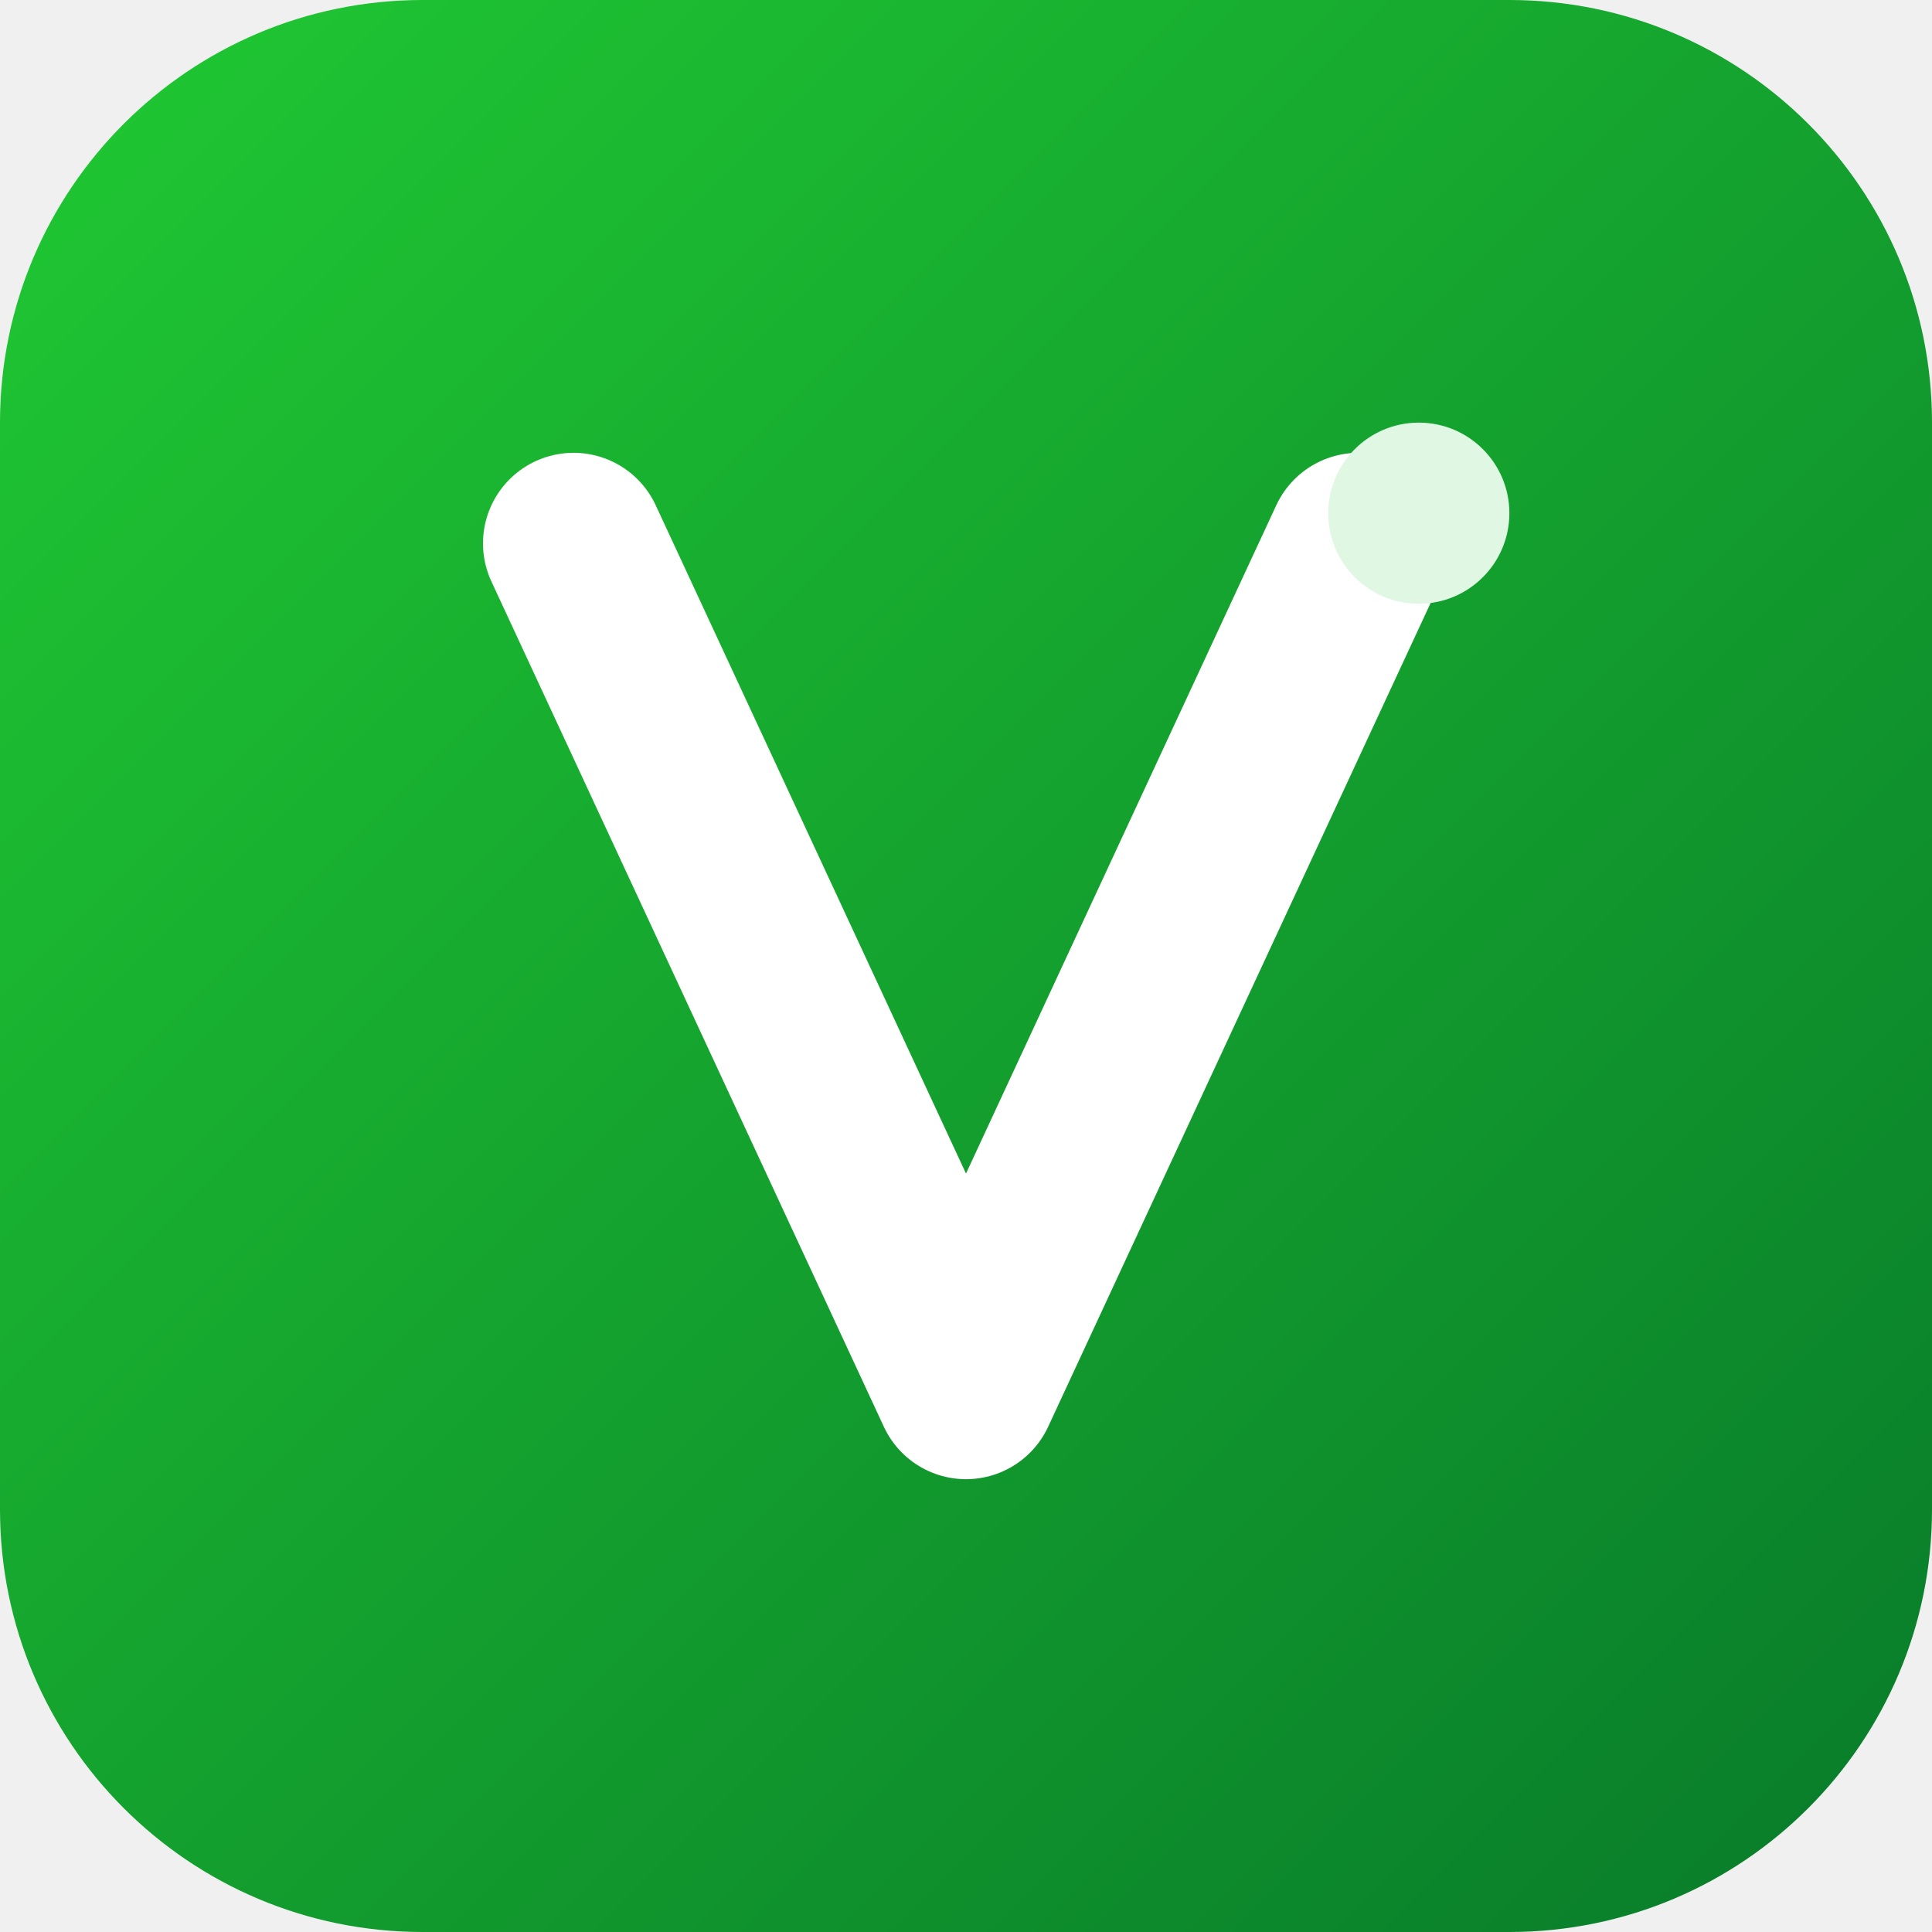
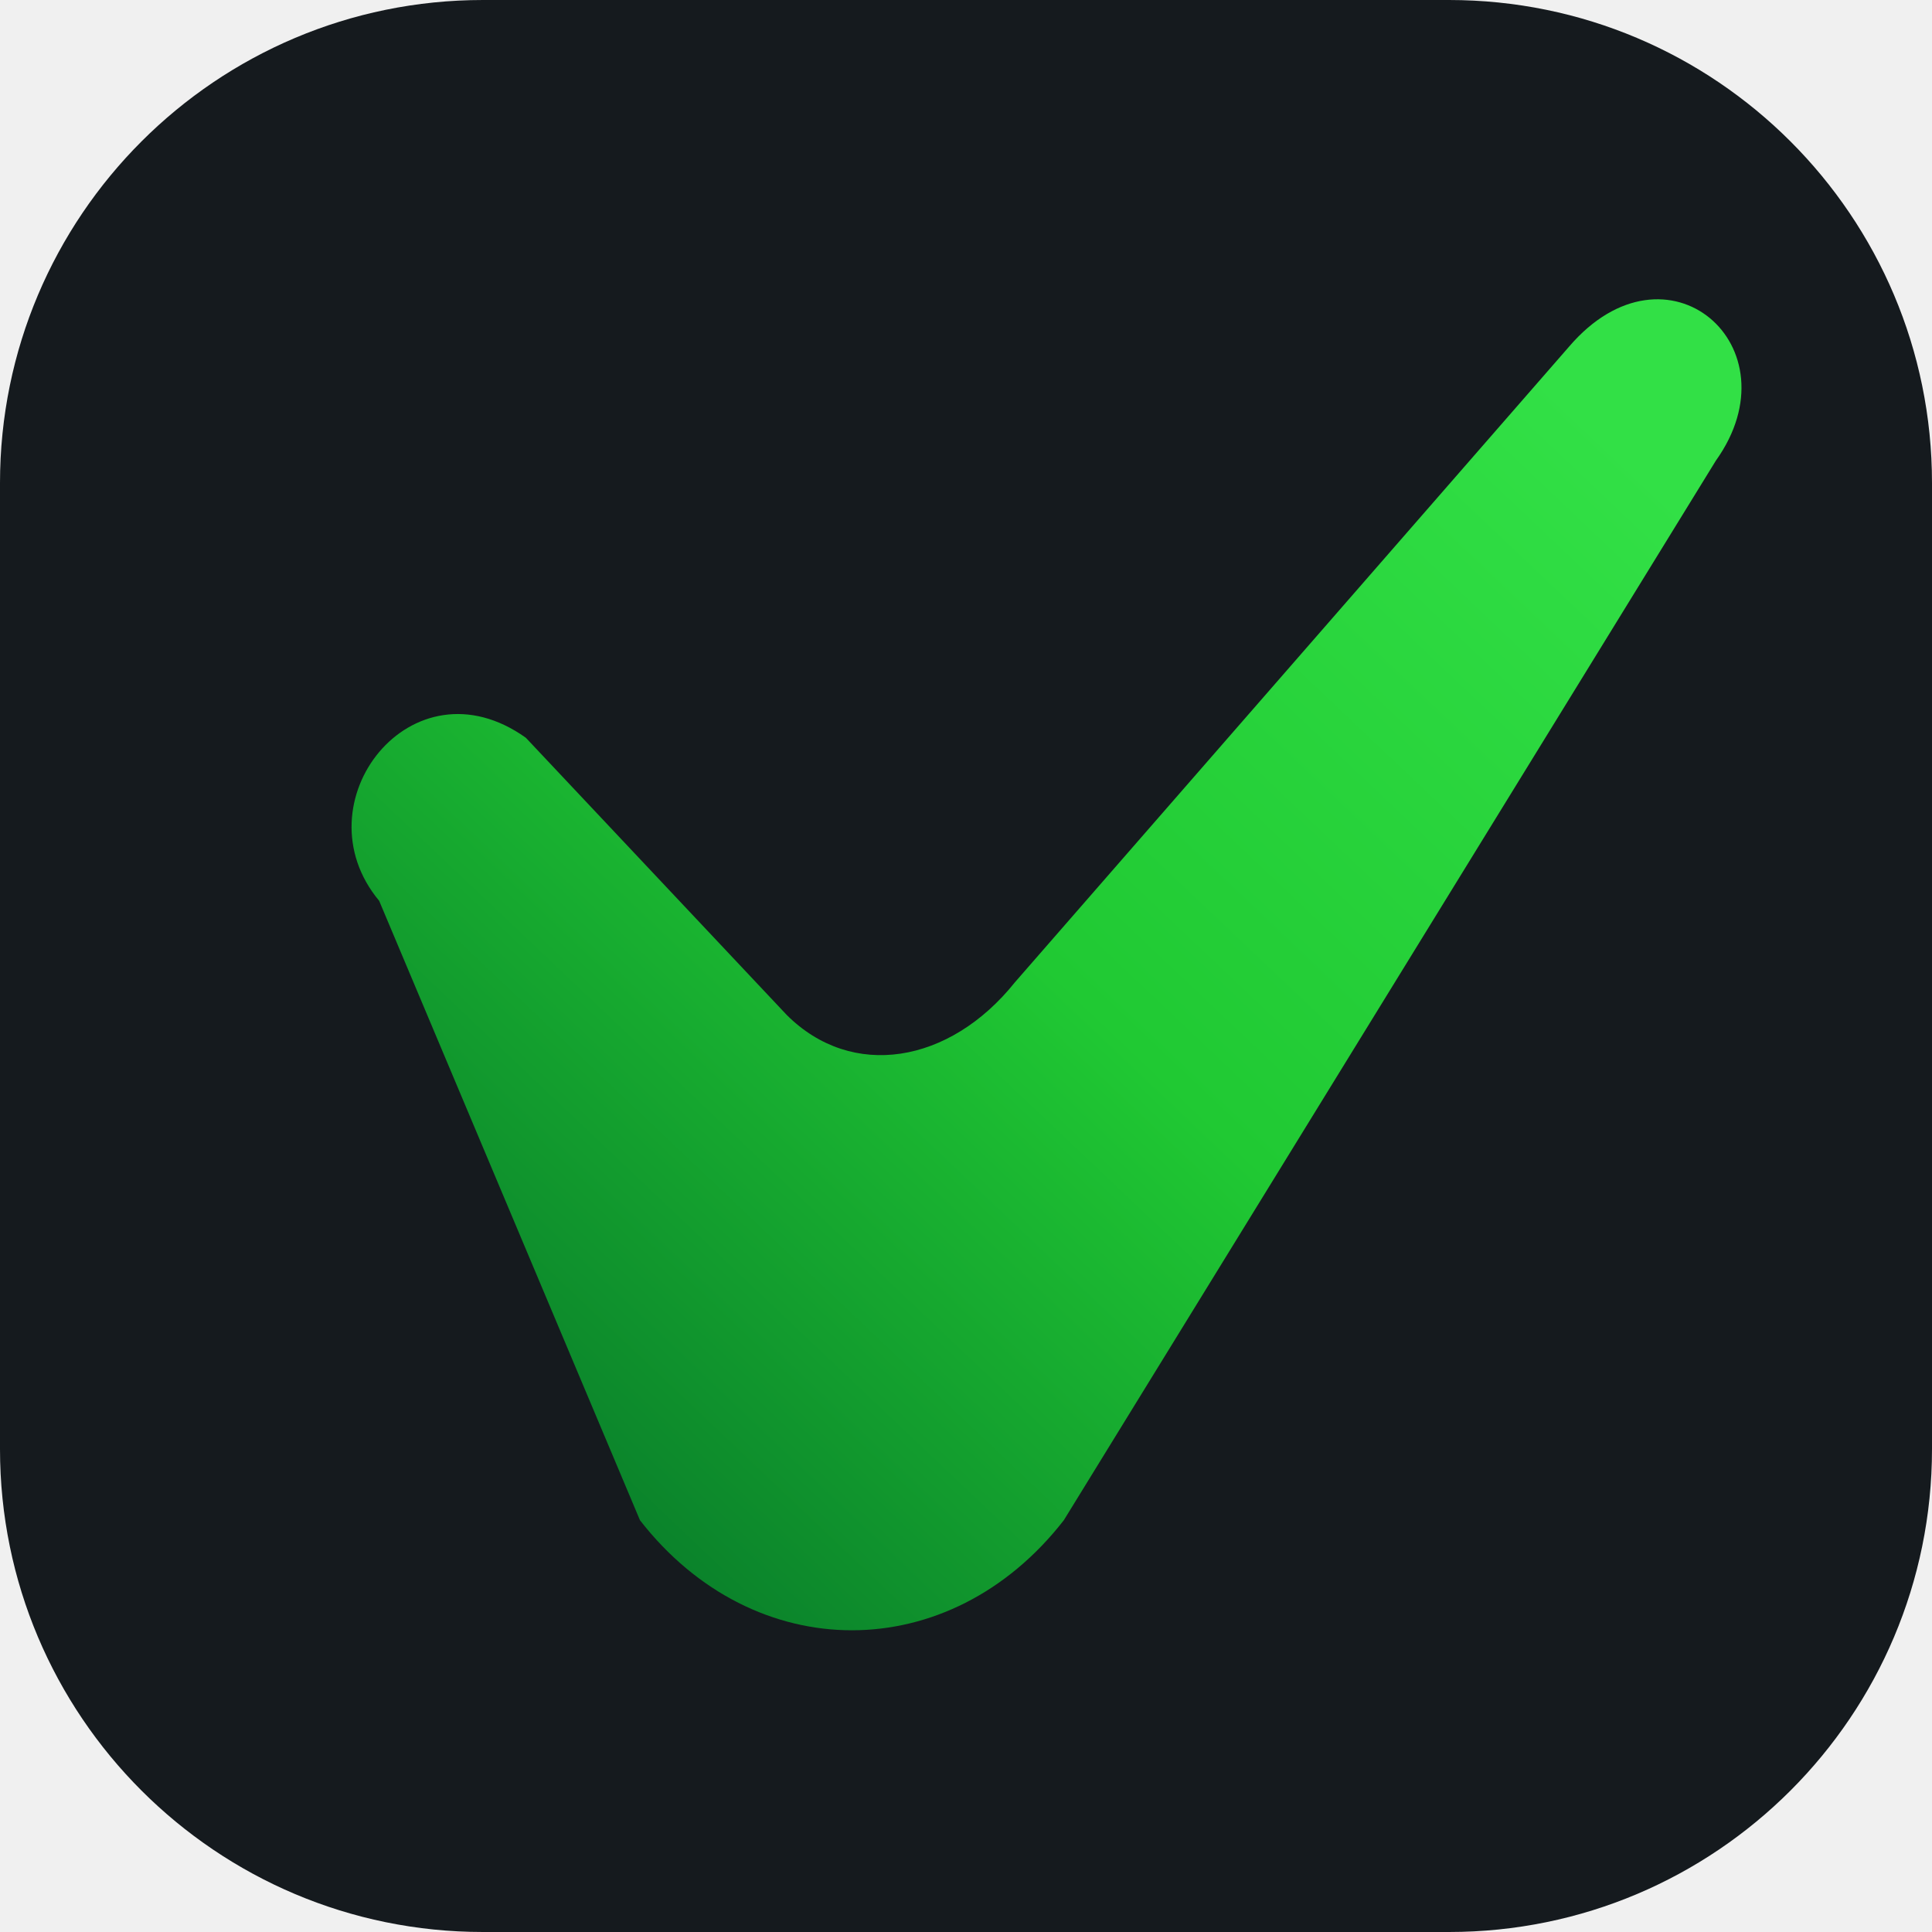
<svg xmlns="http://www.w3.org/2000/svg" viewBox="0 0 512 512" width="512" height="512">
  <defs>
-     <linearGradient id="vagouGrad" x1="0%" y1="0%" x2="100%" y2="100%">
-       <stop offset="0%" stop-color="#20C933" />
-       <stop offset="100%" stop-color="#087A2A" />
+     <linearGradient id="vagouVGradSvg" x1="10%" y1="90%" x2="90%" y2="10%">
+       <stop offset="0%" stop-color="#087A2A" />
+       <stop offset="50%" stop-color="#20C933" />
+       <stop offset="100%" stop-color="#32E046" />
    </linearGradient>
  </defs>
-   <rect width="512" height="512" rx="112" fill="url(#vagouGrad)" />
-   <path d="M152 144 L256 368 L360 144" fill="none" stroke="#FFFFFF" stroke-width="48" stroke-linecap="round" stroke-linejoin="round" />
-   <circle cx="376" cy="136" r="24" fill="#DFF7E3" />
+   <rect width="512" height="512" rx="128" fill="#151A1E" />
+   <g transform="translate(40, 40) scale(2.16)">
+     <path d="M 28 92           C 18 80, 32 62, 46 72           L 78 106           C 86 114, 98 112, 106 102           L 174 24           C 186 10, 202 24, 192 38           L 112 168           C 98 186, 74 186, 60 168           Z" fill="url(#vagouVGradSvg)" />
+   </g>
</svg>
